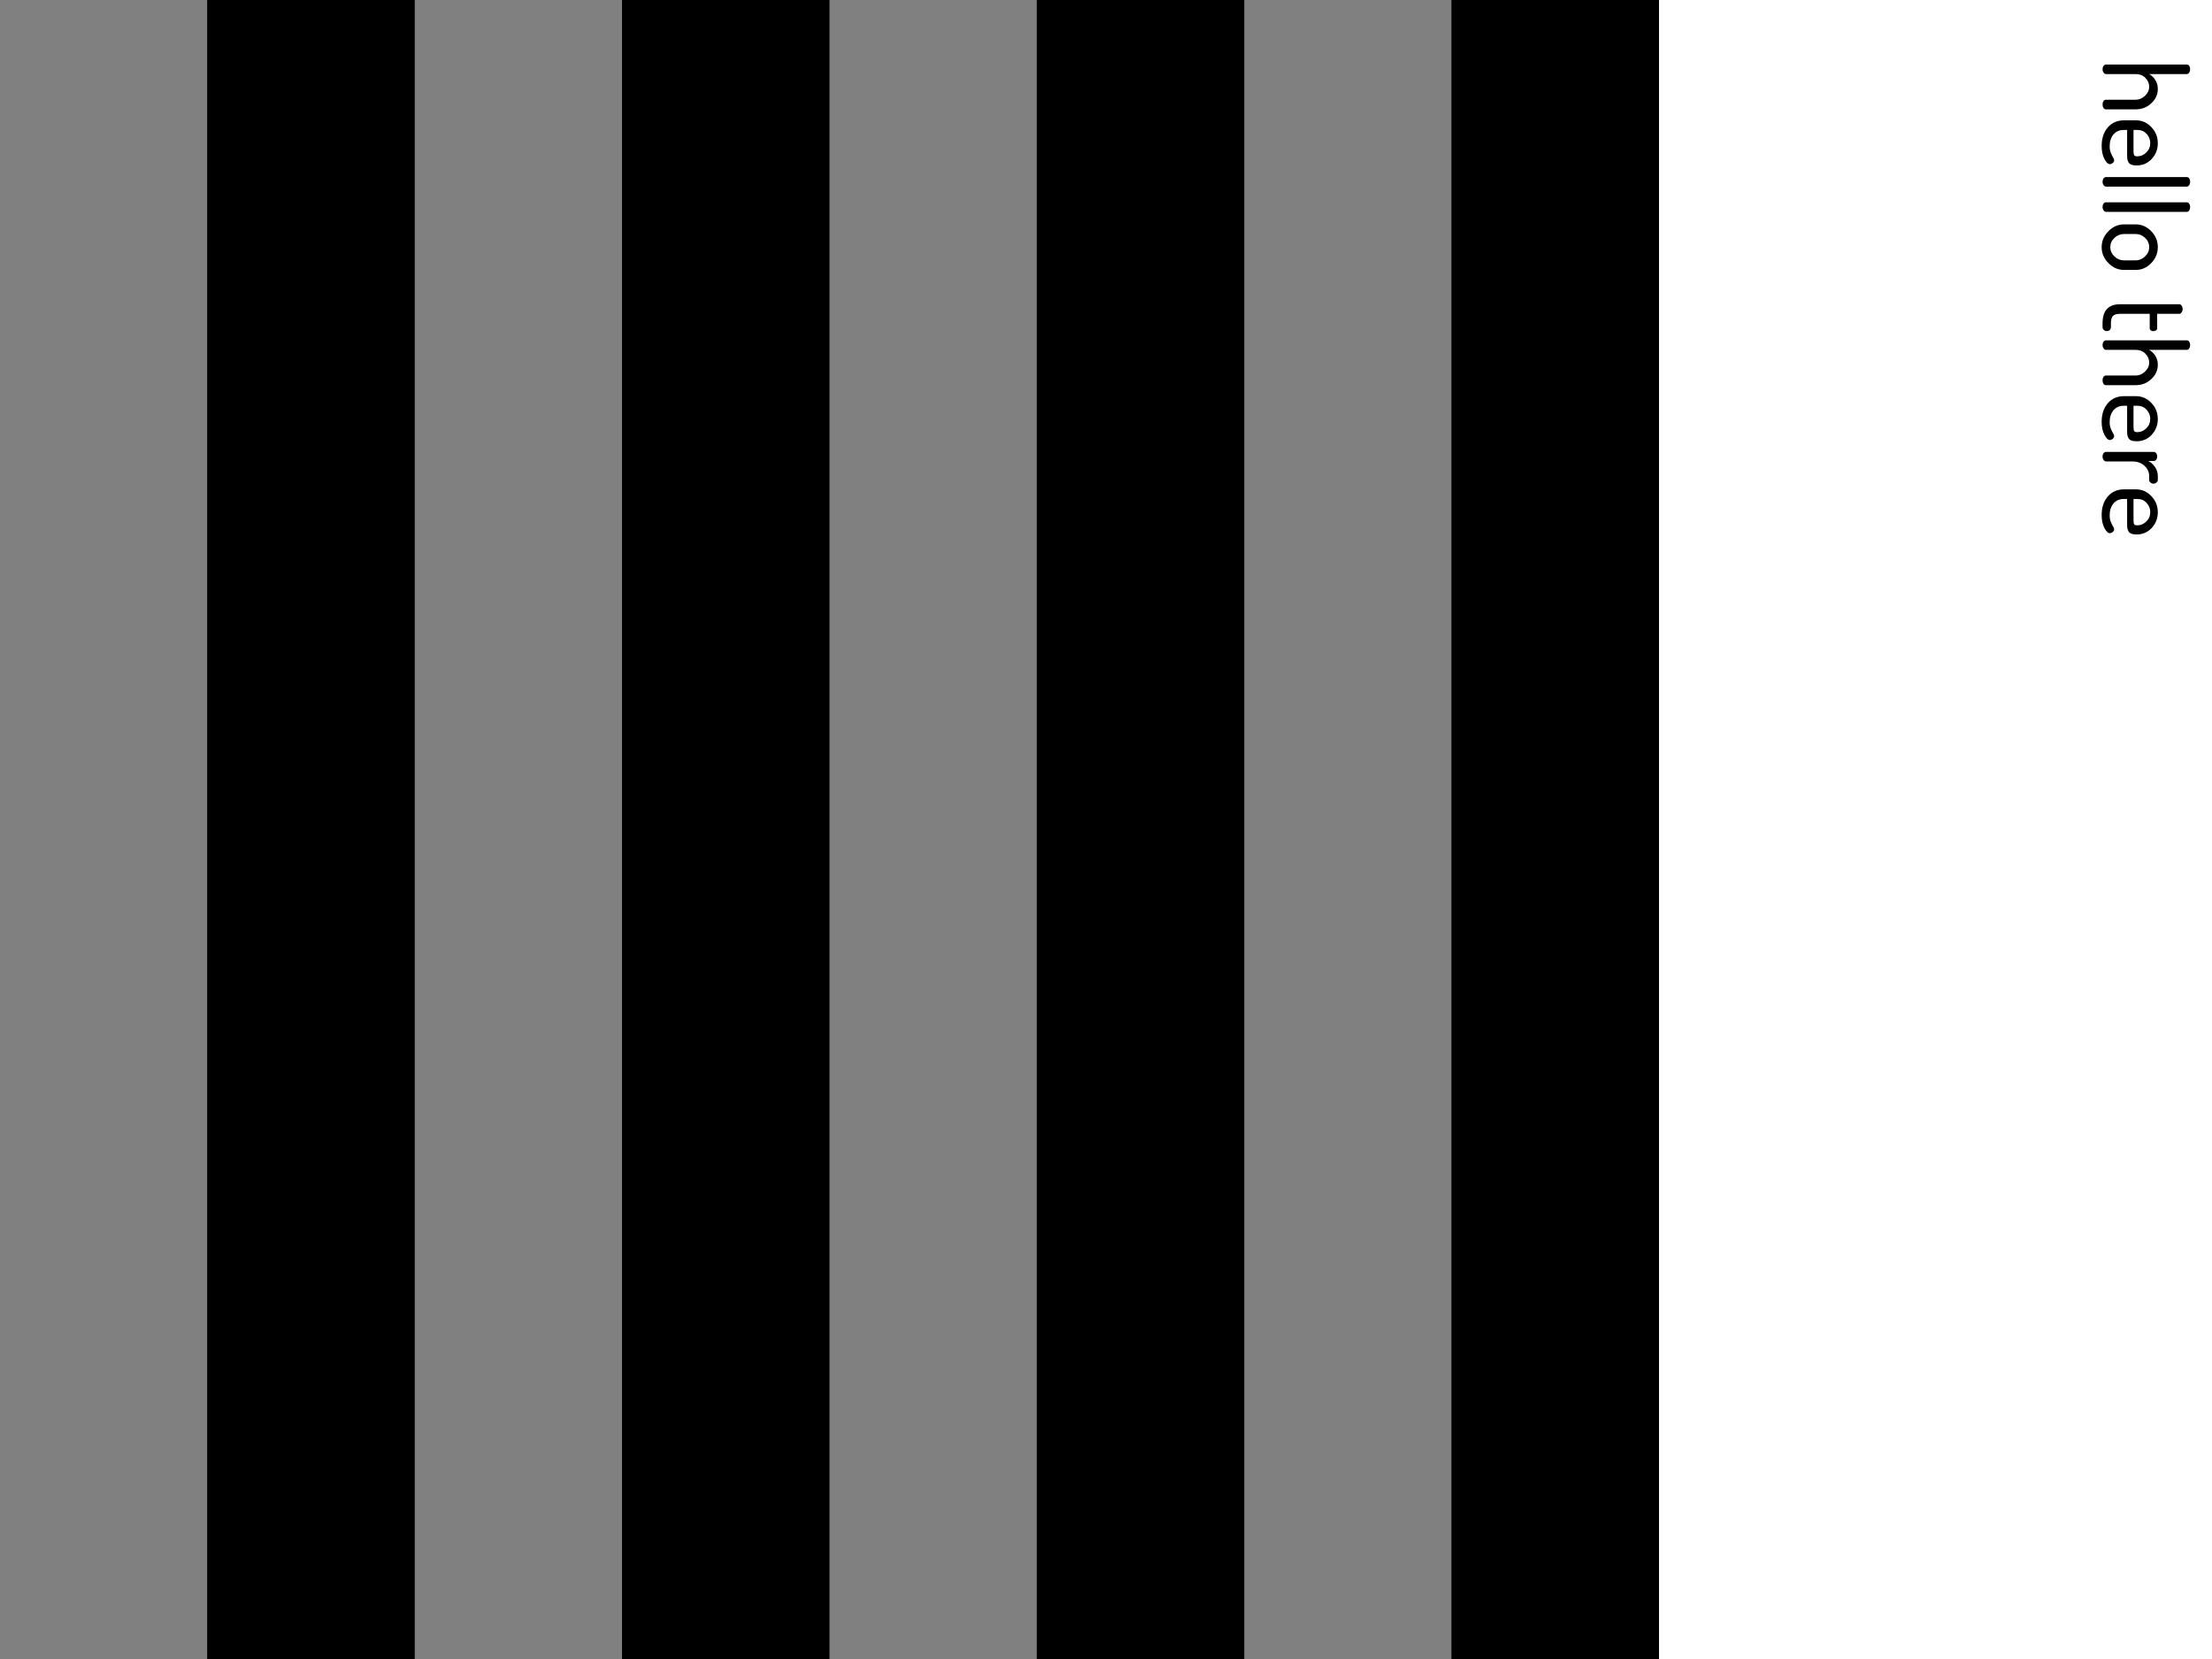
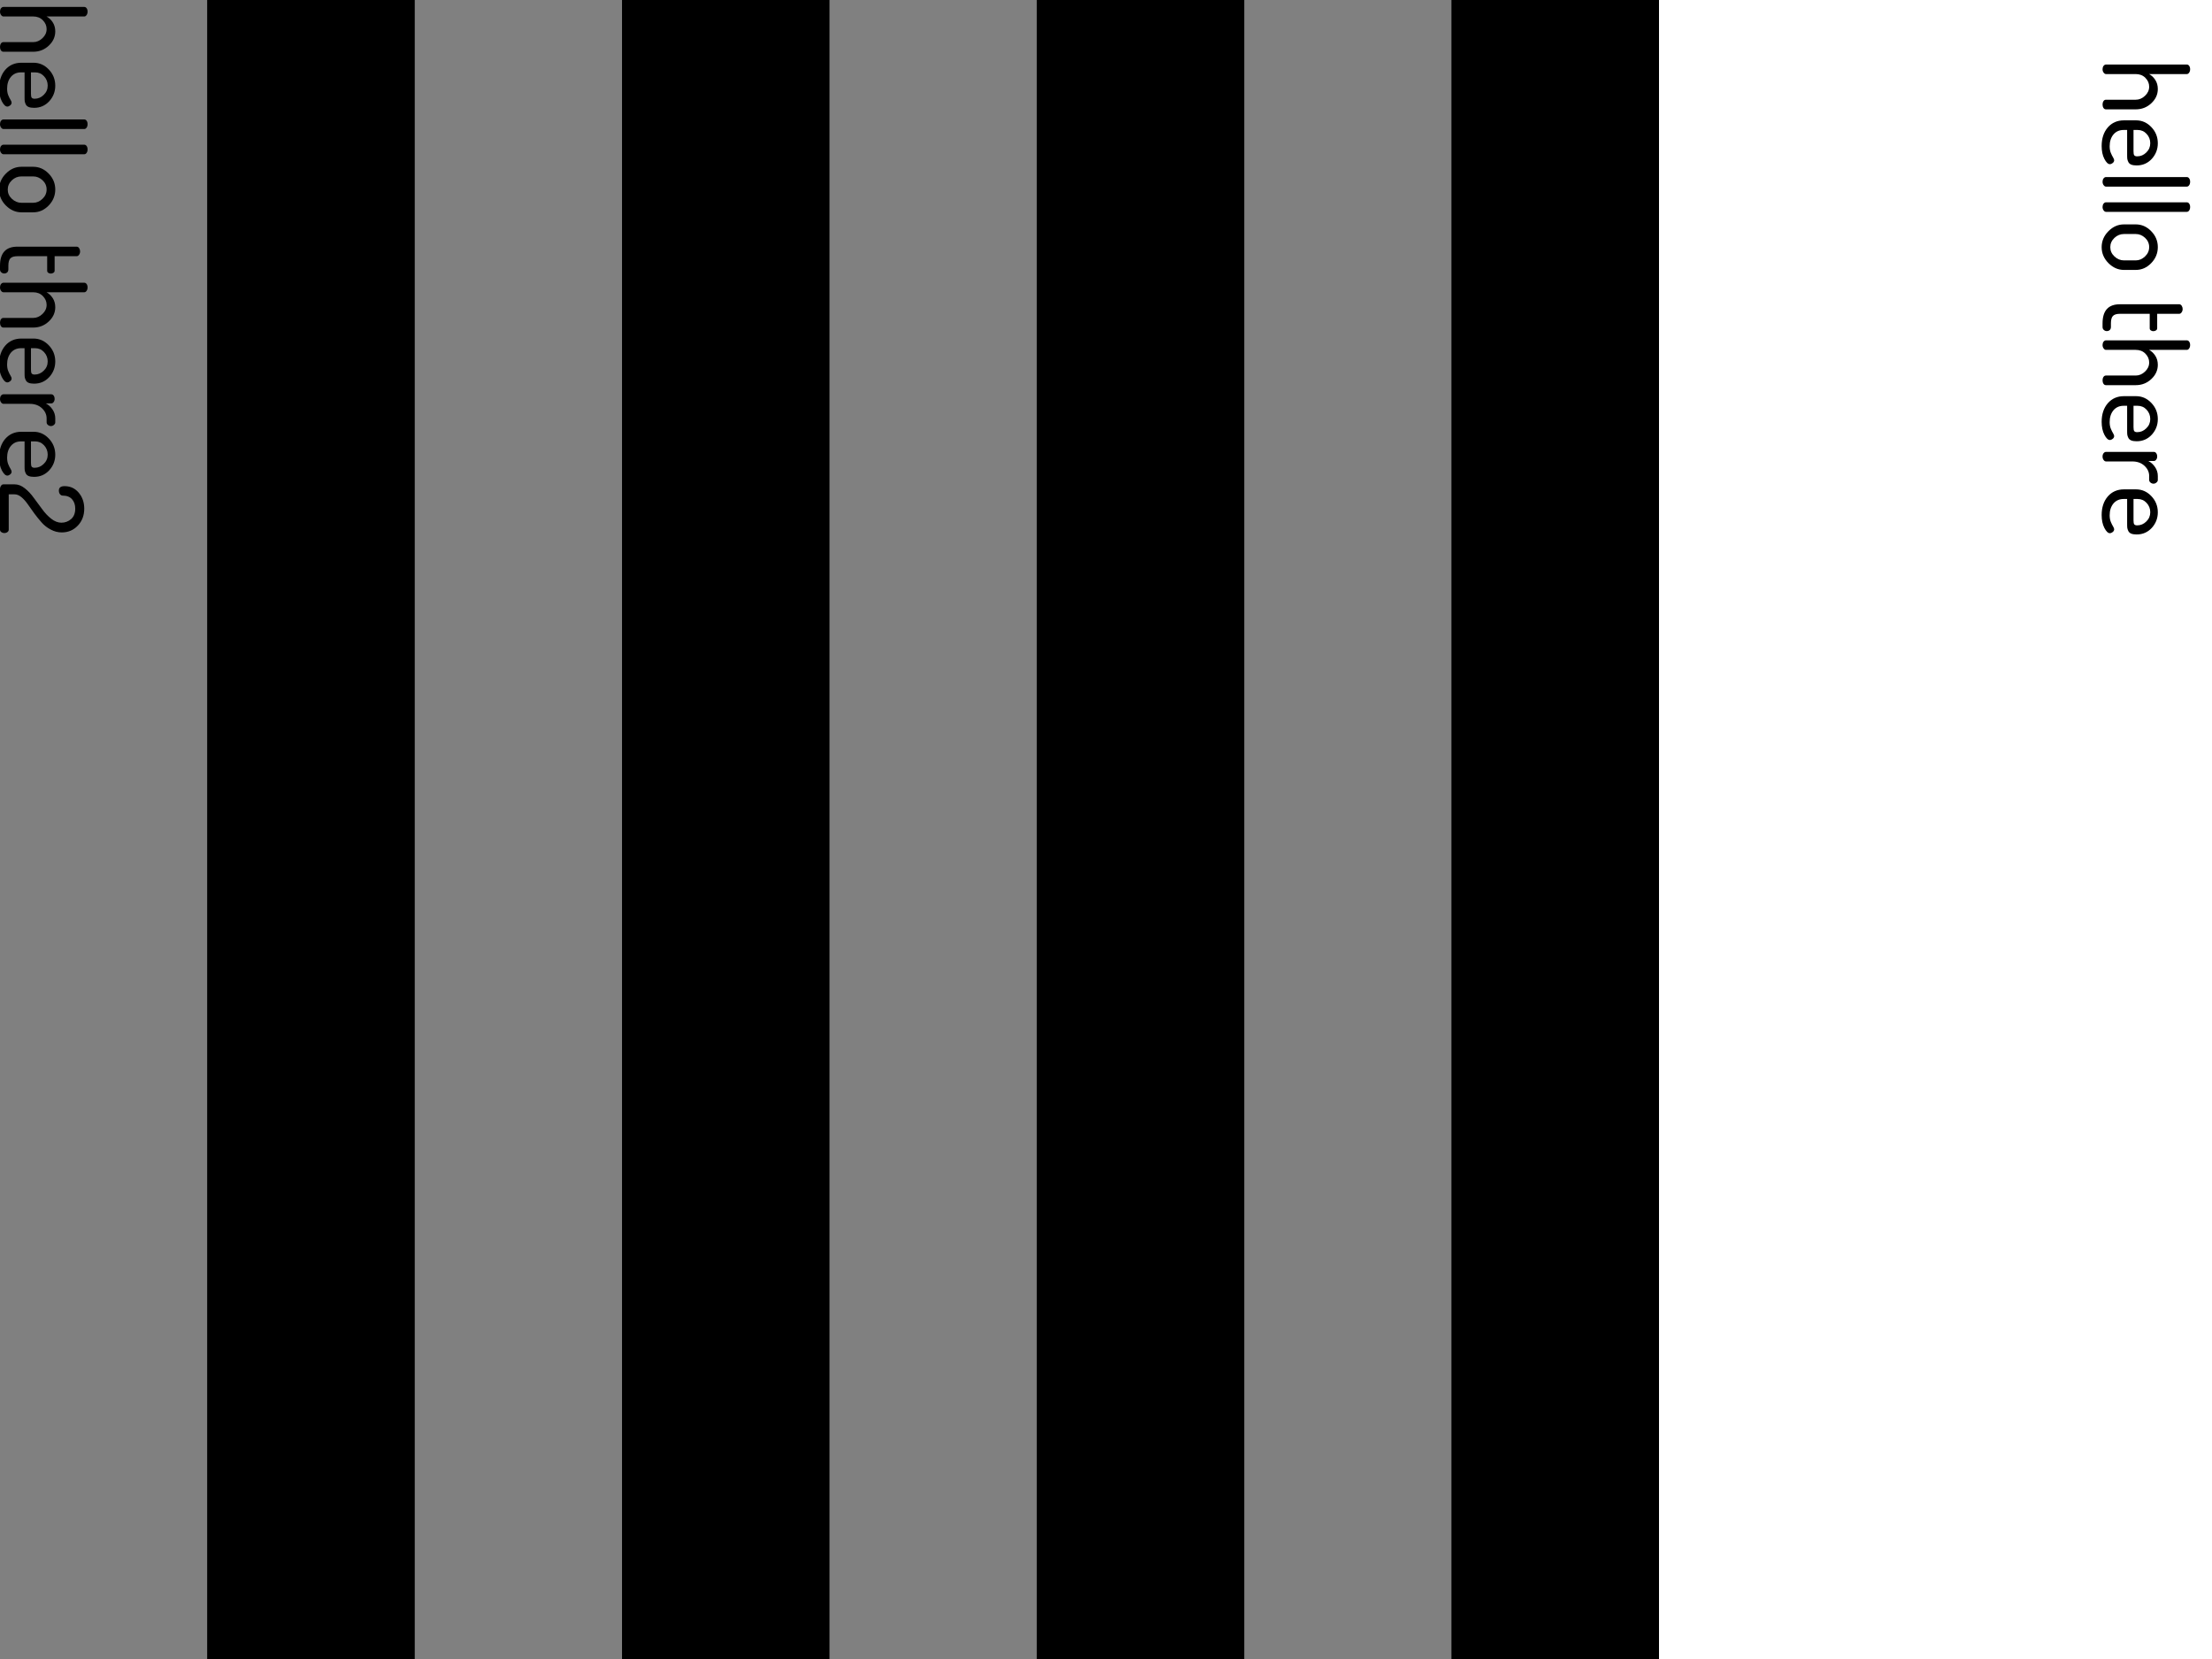
<svg xmlns="http://www.w3.org/2000/svg" width="384pt" height="288pt" viewBox="0 0 384 288" version="1.1">
-   <g id="surface77">
+   <g id="surface81">
    <path style=" stroke:none;fill-rule:nonzero;fill:rgb(0%,0%,0%);fill-opacity:1;" d="M 0 0 L 288 0 L 288 288 L 0 288 Z M 0 0 " />
    <path style=" stroke:none;fill-rule:nonzero;fill:rgb(50.196%,50.196%,50.196%);fill-opacity:1;" d="M 0 0 L 36 0 L 36 288 L 0 288 Z M 0 0 " />
    <path style=" stroke:none;fill-rule:nonzero;fill:rgb(0%,0%,0%);fill-opacity:1;" d="M 36 0 L 72 0 L 72 288 L 36 288 Z M 36 0 " />
    <path style=" stroke:none;fill-rule:nonzero;fill:rgb(50.196%,50.196%,50.196%);fill-opacity:1;" d="M 72 0 L 108 0 L 108 288 L 72 288 Z M 72 0 " />
    <path style=" stroke:none;fill-rule:nonzero;fill:rgb(0%,0%,0%);fill-opacity:1;" d="M 108 0 L 144 0 L 144 288 L 108 288 Z M 108 0 " />
    <path style=" stroke:none;fill-rule:nonzero;fill:rgb(50.196%,50.196%,50.196%);fill-opacity:1;" d="M 144 0 L 180 0 L 180 288 L 144 288 Z M 144 0 " />
    <path style=" stroke:none;fill-rule:nonzero;fill:rgb(0%,0%,0%);fill-opacity:1;" d="M 180 0 L 216 0 L 216 288 L 180 288 Z M 180 0 " />
    <path style=" stroke:none;fill-rule:nonzero;fill:rgb(50.196%,50.196%,50.196%);fill-opacity:1;" d="M 216 0 L 252 0 L 252 288 L 216 288 Z M 216 0 " />
    <path style=" stroke:none;fill-rule:nonzero;fill:rgb(0%,0%,0%);fill-opacity:1;" d="M 252 0 L 288 0 L 288 288 L 252 288 Z M 252 0 " />
    <path style=" stroke:none;fill-rule:nonzero;fill:rgb(0%,0%,0%);fill-opacity:1;" d="M 365.594 11.203 L 379.625 11.203 C 379.789 11.203 379.926 11.273 380.031 11.422 C 380.145 11.578 380.203 11.773 380.203 12.016 C 380.203 12.254 380.145 12.453 380.031 12.609 C 379.926 12.773 379.789 12.859 379.625 12.859 L 373.078 12.859 C 373.504 13.086 373.863 13.426 374.156 13.875 C 374.445 14.32 374.594 14.848 374.594 15.453 C 374.594 16.398 374.219 17.223 373.469 17.922 C 372.719 18.629 371.816 18.984 370.766 18.984 L 365.594 18.984 C 365.406 18.984 365.258 18.898 365.156 18.734 C 365.051 18.566 365 18.367 365 18.141 C 365 17.922 365.051 17.727 365.156 17.562 C 365.258 17.395 365.406 17.312 365.594 17.312 L 370.766 17.312 C 371.359 17.312 371.895 17.082 372.375 16.625 C 372.852 16.176 373.094 15.648 373.094 15.047 C 373.094 14.473 372.875 13.961 372.438 13.516 C 372.008 13.078 371.453 12.859 370.766 12.859 L 365.594 12.859 C 365.445 12.859 365.312 12.773 365.188 12.609 C 365.062 12.441 365 12.242 365 12.016 C 365 11.797 365.055 11.602 365.172 11.438 C 365.297 11.281 365.438 11.203 365.594 11.203 Z M 368.719 20.891 L 370.812 20.891 C 371.844 20.891 372.727 21.281 373.469 22.062 C 374.219 22.844 374.594 23.781 374.594 24.875 C 374.594 25.914 374.242 26.816 373.547 27.578 C 372.848 28.336 371.973 28.719 370.922 28.719 C 370.535 28.719 370.223 28.672 369.984 28.578 C 369.754 28.484 369.586 28.336 369.484 28.141 C 369.391 27.953 369.328 27.773 369.297 27.609 C 369.273 27.441 369.266 27.219 369.266 26.938 L 369.266 22.562 L 368.656 22.562 C 367.926 22.562 367.336 22.82 366.891 23.344 C 366.453 23.875 366.234 24.555 366.234 25.391 C 366.234 25.836 366.301 26.223 366.438 26.547 C 366.57 26.867 366.703 27.129 366.828 27.328 C 366.953 27.535 367.016 27.695 367.016 27.812 C 367.016 28 366.93 28.16 366.766 28.297 C 366.598 28.43 366.43 28.5 366.266 28.5 C 365.953 28.5 365.633 28.191 365.312 27.578 C 365 26.973 364.844 26.227 364.844 25.344 C 364.844 24.031 365.195 22.957 365.906 22.125 C 366.625 21.301 367.562 20.891 368.719 20.891 Z M 370.375 22.562 L 370.375 26.266 C 370.375 26.609 370.414 26.836 370.5 26.953 C 370.594 27.078 370.766 27.141 371.016 27.141 C 371.617 27.141 372.145 26.914 372.594 26.469 C 373.051 26.031 373.281 25.492 373.281 24.859 C 373.281 24.234 373.066 23.691 372.641 23.234 C 372.223 22.785 371.707 22.562 371.094 22.562 Z M 365.594 30.738 L 379.625 30.738 C 379.789 30.738 379.926 30.809 380.031 30.957 C 380.145 31.113 380.203 31.309 380.203 31.551 C 380.203 31.801 380.145 32.004 380.031 32.16 C 379.926 32.316 379.789 32.395 379.625 32.395 L 365.594 32.395 C 365.445 32.395 365.312 32.309 365.188 32.145 C 365.062 31.977 365 31.777 365 31.551 C 365 31.332 365.055 31.137 365.172 30.973 C 365.297 30.816 365.438 30.738 365.594 30.738 Z M 365.594 35.121 L 379.625 35.121 C 379.789 35.121 379.926 35.191 380.031 35.34 C 380.145 35.496 380.203 35.691 380.203 35.934 C 380.203 36.184 380.145 36.387 380.031 36.543 C 379.926 36.699 379.789 36.777 379.625 36.777 L 365.594 36.777 C 365.445 36.777 365.312 36.691 365.188 36.527 C 365.062 36.359 365 36.16 365 35.934 C 365 35.715 365.055 35.52 365.172 35.355 C 365.297 35.199 365.438 35.121 365.594 35.121 Z M 368.719 38.953 L 370.766 38.953 C 371.785 38.953 372.676 39.344 373.438 40.125 C 374.207 40.906 374.594 41.828 374.594 42.891 C 374.594 43.961 374.211 44.891 373.453 45.672 C 372.691 46.461 371.797 46.859 370.766 46.859 L 368.719 46.859 C 367.707 46.859 366.805 46.461 366.016 45.672 C 365.234 44.879 364.844 43.957 364.844 42.906 C 364.844 41.852 365.234 40.93 366.016 40.141 C 366.797 39.348 367.695 38.953 368.719 38.953 Z M 368.719 40.625 C 368.094 40.625 367.539 40.848 367.062 41.297 C 366.582 41.754 366.344 42.289 366.344 42.906 C 366.344 43.531 366.582 44.066 367.062 44.516 C 367.551 44.973 368.102 45.203 368.719 45.203 L 370.766 45.203 C 371.359 45.203 371.895 44.973 372.375 44.516 C 372.852 44.066 373.094 43.523 373.094 42.891 C 373.094 42.266 372.852 41.727 372.375 41.281 C 371.895 40.844 371.359 40.625 370.766 40.625 Z M 368.016 52.82 L 378.312 52.82 C 378.477 52.82 378.617 52.902 378.734 53.07 C 378.848 53.246 378.906 53.434 378.906 53.633 C 378.906 53.852 378.848 54.043 378.734 54.211 C 378.617 54.387 378.477 54.477 378.312 54.477 L 374.484 54.477 L 374.484 56.992 C 374.484 57.148 374.414 57.266 374.281 57.352 C 374.145 57.445 373.988 57.492 373.812 57.492 C 373.645 57.492 373.5 57.445 373.375 57.352 C 373.25 57.266 373.188 57.148 373.188 56.992 L 373.188 54.477 L 368.016 54.477 C 367.441 54.477 367.035 54.602 366.797 54.852 C 366.566 55.102 366.453 55.527 366.453 56.133 L 366.453 56.758 C 366.453 56.984 366.383 57.164 366.25 57.289 C 366.113 57.414 365.941 57.477 365.734 57.477 C 365.535 57.477 365.363 57.406 365.219 57.273 C 365.07 57.148 365 56.977 365 56.758 L 365 56.133 C 365 53.922 366.004 52.82 368.016 52.82 Z M 365.594 59.082 L 379.625 59.082 C 379.789 59.082 379.926 59.152 380.031 59.301 C 380.145 59.457 380.203 59.652 380.203 59.895 C 380.203 60.133 380.145 60.332 380.031 60.488 C 379.926 60.652 379.789 60.738 379.625 60.738 L 373.078 60.738 C 373.504 60.965 373.863 61.305 374.156 61.754 C 374.445 62.199 374.594 62.727 374.594 63.332 C 374.594 64.277 374.219 65.102 373.469 65.801 C 372.719 66.508 371.816 66.863 370.766 66.863 L 365.594 66.863 C 365.406 66.863 365.258 66.777 365.156 66.613 C 365.051 66.445 365 66.246 365 66.02 C 365 65.801 365.051 65.605 365.156 65.441 C 365.258 65.273 365.406 65.191 365.594 65.191 L 370.766 65.191 C 371.359 65.191 371.895 64.961 372.375 64.504 C 372.852 64.055 373.094 63.527 373.094 62.926 C 373.094 62.352 372.875 61.84 372.438 61.395 C 372.008 60.957 371.453 60.738 370.766 60.738 L 365.594 60.738 C 365.445 60.738 365.312 60.652 365.188 60.488 C 365.062 60.32 365 60.121 365 59.895 C 365 59.676 365.055 59.48 365.172 59.316 C 365.297 59.16 365.438 59.082 365.594 59.082 Z M 368.719 68.773 L 370.812 68.773 C 371.844 68.773 372.727 69.164 373.469 69.945 C 374.219 70.727 374.594 71.664 374.594 72.758 C 374.594 73.797 374.242 74.699 373.547 75.461 C 372.848 76.219 371.973 76.602 370.922 76.602 C 370.535 76.602 370.223 76.555 369.984 76.461 C 369.754 76.367 369.586 76.219 369.484 76.023 C 369.391 75.836 369.328 75.656 369.297 75.492 C 369.273 75.324 369.266 75.102 369.266 74.82 L 369.266 70.445 L 368.656 70.445 C 367.926 70.445 367.336 70.703 366.891 71.227 C 366.453 71.758 366.234 72.438 366.234 73.273 C 366.234 73.719 366.301 74.105 366.438 74.43 C 366.57 74.75 366.703 75.012 366.828 75.211 C 366.953 75.418 367.016 75.578 367.016 75.695 C 367.016 75.883 366.93 76.043 366.766 76.18 C 366.598 76.312 366.43 76.383 366.266 76.383 C 365.953 76.383 365.633 76.074 365.312 75.461 C 365 74.855 364.844 74.109 364.844 73.227 C 364.844 71.914 365.195 70.84 365.906 70.008 C 366.625 69.184 367.562 68.773 368.719 68.773 Z M 370.375 70.445 L 370.375 74.148 C 370.375 74.492 370.414 74.719 370.5 74.836 C 370.594 74.961 370.766 75.023 371.016 75.023 C 371.617 75.023 372.145 74.797 372.594 74.352 C 373.051 73.914 373.281 73.375 373.281 72.742 C 373.281 72.117 373.066 71.574 372.641 71.117 C 372.223 70.668 371.707 70.445 371.094 70.445 Z M 365.594 78.449 L 373.906 78.449 C 374.07 78.449 374.207 78.52 374.312 78.668 C 374.426 78.824 374.484 79.02 374.484 79.262 C 374.484 79.469 374.426 79.645 374.312 79.793 C 374.207 79.949 374.07 80.027 373.906 80.027 L 372.953 80.027 C 373.41 80.266 373.797 80.613 374.109 81.074 C 374.43 81.543 374.594 82.062 374.594 82.637 L 374.594 83.324 C 374.594 83.488 374.516 83.637 374.359 83.762 C 374.211 83.895 374.039 83.965 373.844 83.965 C 373.645 83.965 373.469 83.895 373.312 83.762 C 373.164 83.637 373.094 83.488 373.094 83.324 L 373.094 82.637 C 373.094 81.957 372.816 81.363 372.266 80.855 C 371.723 80.355 371.02 80.105 370.156 80.105 L 365.594 80.105 C 365.445 80.105 365.312 80.02 365.188 79.855 C 365.062 79.688 365 79.488 365 79.262 C 365 79.031 365.055 78.84 365.172 78.684 C 365.297 78.527 365.438 78.449 365.594 78.449 Z M 368.719 84.953 L 370.812 84.953 C 371.844 84.953 372.727 85.344 373.469 86.125 C 374.219 86.906 374.594 87.844 374.594 88.938 C 374.594 89.977 374.242 90.879 373.547 91.641 C 372.848 92.398 371.973 92.781 370.922 92.781 C 370.535 92.781 370.223 92.734 369.984 92.641 C 369.754 92.547 369.586 92.398 369.484 92.203 C 369.391 92.016 369.328 91.836 369.297 91.672 C 369.273 91.504 369.266 91.281 369.266 91 L 369.266 86.625 L 368.656 86.625 C 367.926 86.625 367.336 86.883 366.891 87.406 C 366.453 87.938 366.234 88.617 366.234 89.453 C 366.234 89.898 366.301 90.285 366.438 90.609 C 366.57 90.93 366.703 91.191 366.828 91.391 C 366.953 91.598 367.016 91.758 367.016 91.875 C 367.016 92.062 366.93 92.223 366.766 92.359 C 366.598 92.492 366.43 92.562 366.266 92.562 C 365.953 92.562 365.633 92.254 365.312 91.641 C 365 91.035 364.844 90.289 364.844 89.406 C 364.844 88.094 365.195 87.02 365.906 86.188 C 366.625 85.363 367.562 84.953 368.719 84.953 Z M 370.375 86.625 L 370.375 90.328 C 370.375 90.672 370.414 90.898 370.5 91.016 C 370.594 91.141 370.766 91.203 371.016 91.203 C 371.617 91.203 372.145 90.977 372.594 90.531 C 373.051 90.094 373.281 89.555 373.281 88.922 C 373.281 88.297 373.066 87.754 372.641 87.297 C 372.223 86.848 371.707 86.625 371.094 86.625 Z M 365 93.441 " />
+     <path style=" stroke:none;fill-rule:nonzero;fill:rgb(0%,0%,0%);fill-opacity:1;" d="M 0.594 1.203 L 14.625 1.203 C 14.789 1.203 14.926 1.273 15.031 1.422 C 15.145 1.578 15.203 1.773 15.203 2.016 C 15.203 2.254 15.145 2.453 15.031 2.609 C 14.926 2.773 14.789 2.859 14.625 2.859 L 8.078 2.859 C 8.504 3.086 8.863 3.426 9.156 3.875 C 9.445 4.32 9.594 4.848 9.594 5.453 C 9.594 6.398 9.219 7.223 8.469 7.922 C 7.719 8.629 6.816 8.984 5.766 8.984 L 0.594 8.984 C 0.406 8.984 0.258 8.898 0.156 8.734 C 0.051 8.566 0 8.367 0 8.141 C 0 7.922 0.051 7.727 0.156 7.562 C 0.258 7.395 0.406 7.312 0.594 7.312 L 5.766 7.312 C 6.359 7.312 6.895 7.082 7.375 6.625 C 7.852 6.176 8.094 5.648 8.094 5.047 C 8.094 4.473 7.875 3.961 7.438 3.516 C 7.008 3.078 6.453 2.859 5.766 2.859 L 0.594 2.859 C 0.445 2.859 0.312 2.773 0.188 2.609 C 0.062 2.441 0 2.242 0 2.016 C 0 1.797 0.055 1.602 0.172 1.438 C 0.297 1.281 0.438 1.203 0.594 1.203 Z M 3.719 10.891 L 5.812 10.891 C 6.844 10.891 7.727 11.281 8.469 12.062 C 9.219 12.844 9.594 13.781 9.594 14.875 C 9.594 15.914 9.242 16.816 8.547 17.578 C 7.848 18.336 6.973 18.719 5.922 18.719 C 5.535 18.719 5.223 18.672 4.984 18.578 C 4.754 18.484 4.586 18.336 4.484 18.141 C 4.391 17.953 4.328 17.773 4.297 17.609 C 4.273 17.441 4.266 17.219 4.266 16.938 L 4.266 12.562 L 3.656 12.562 C 2.926 12.562 2.336 12.82 1.891 13.344 C 1.453 13.875 1.234 14.555 1.234 15.391 C 1.234 15.836 1.301 16.223 1.438 16.547 C 1.57 16.867 1.703 17.129 1.828 17.328 C 1.953 17.535 2.016 17.695 2.016 17.812 C 2.016 18 1.93 18.16 1.766 18.297 C 1.598 18.43 1.43 18.5 1.266 18.5 C 0.953 18.5 0.633 18.191 0.312 17.578 C 0 16.973 -0.156 16.227 -0.156 15.344 C -0.156 14.031 0.195 12.957 0.906 12.125 C 1.625 11.301 2.562 10.891 3.719 10.891 Z M 5.375 12.562 L 5.375 16.266 C 5.375 16.609 5.414 16.836 5.5 16.953 C 5.594 17.078 5.766 17.141 6.016 17.141 C 6.617 17.141 7.145 16.914 7.594 16.469 C 8.051 16.031 8.281 15.492 8.281 14.859 C 8.281 14.234 8.066 13.691 7.641 13.234 C 7.223 12.785 6.707 12.562 6.094 12.562 Z M 0.594 20.738 L 14.625 20.738 C 14.789 20.738 14.926 20.809 15.031 20.957 C 15.145 21.113 15.203 21.309 15.203 21.551 C 15.203 21.801 15.145 22.004 15.031 22.16 C 14.926 22.316 14.789 22.395 14.625 22.395 L 0.594 22.395 C 0.445 22.395 0.312 22.309 0.188 22.145 C 0.062 21.977 0 21.777 0 21.551 C 0 21.332 0.055 21.137 0.172 20.973 C 0.297 20.816 0.438 20.738 0.594 20.738 Z M 0.594 25.121 L 14.625 25.121 C 14.789 25.121 14.926 25.191 15.031 25.34 C 15.145 25.496 15.203 25.691 15.203 25.934 C 15.203 26.184 15.145 26.387 15.031 26.543 C 14.926 26.699 14.789 26.777 14.625 26.777 L 0.594 26.777 C 0.445 26.777 0.312 26.691 0.188 26.527 C 0.062 26.359 0 26.16 0 25.934 C 0 25.715 0.055 25.52 0.172 25.355 C 0.297 25.199 0.438 25.121 0.594 25.121 Z M 3.719 28.953 L 5.766 28.953 C 6.785 28.953 7.676 29.344 8.438 30.125 C 9.207 30.906 9.594 31.828 9.594 32.891 C 9.594 33.961 9.211 34.891 8.453 35.672 C 7.691 36.461 6.797 36.859 5.766 36.859 L 3.719 36.859 C 2.707 36.859 1.805 36.461 1.016 35.672 C 0.234 34.879 -0.156 33.957 -0.156 32.906 C -0.156 31.852 0.234 30.93 1.016 30.141 C 1.797 29.348 2.695 28.953 3.719 28.953 Z M 3.719 30.625 C 3.094 30.625 2.539 30.848 2.062 31.297 C 1.582 31.754 1.344 32.289 1.344 32.906 C 1.344 33.531 1.582 34.066 2.062 34.516 C 2.551 34.973 3.102 35.203 3.719 35.203 L 5.766 35.203 C 6.359 35.203 6.895 34.973 7.375 34.516 C 7.852 34.066 8.094 33.523 8.094 32.891 C 8.094 32.266 7.852 31.727 7.375 31.281 C 6.895 30.844 6.359 30.625 5.766 30.625 Z M 3.016 42.82 L 13.312 42.82 C 13.477 42.82 13.617 42.902 13.734 43.07 C 13.848 43.246 13.906 43.434 13.906 43.633 C 13.906 43.852 13.848 44.043 13.734 44.211 C 13.617 44.387 13.477 44.477 13.312 44.477 L 9.484 44.477 L 9.484 46.992 C 9.484 47.148 9.414 47.266 9.281 47.352 C 9.145 47.445 8.988 47.492 8.812 47.492 C 8.645 47.492 8.5 47.445 8.375 47.352 C 8.25 47.266 8.188 47.148 8.188 46.992 L 8.188 44.477 L 3.016 44.477 C 2.441 44.477 2.035 44.602 1.797 44.852 C 1.566 45.102 1.453 45.527 1.453 46.133 L 1.453 46.758 C 1.453 46.984 1.383 47.164 1.25 47.289 C 1.113 47.414 0.941 47.477 0.734 47.477 C 0.535 47.477 0.363 47.406 0.219 47.273 C 0.07 47.148 0 46.977 0 46.758 L 0 46.133 C 0 43.922 1.004 42.82 3.016 42.82 Z M 0.594 49.082 L 14.625 49.082 C 14.789 49.082 14.926 49.152 15.031 49.301 C 15.145 49.457 15.203 49.652 15.203 49.895 C 15.203 50.133 15.145 50.332 15.031 50.488 C 14.926 50.652 14.789 50.738 14.625 50.738 L 8.078 50.738 C 8.504 50.965 8.863 51.305 9.156 51.754 C 9.445 52.199 9.594 52.727 9.594 53.332 C 9.594 54.277 9.219 55.102 8.469 55.801 C 7.719 56.508 6.816 56.863 5.766 56.863 L 0.594 56.863 C 0.406 56.863 0.258 56.777 0.156 56.613 C 0.051 56.445 0 56.246 0 56.02 C 0 55.801 0.051 55.605 0.156 55.441 C 0.258 55.273 0.406 55.191 0.594 55.191 L 5.766 55.191 C 6.359 55.191 6.895 54.961 7.375 54.504 C 7.852 54.055 8.094 53.527 8.094 52.926 C 8.094 52.352 7.875 51.84 7.438 51.395 C 7.008 50.957 6.453 50.738 5.766 50.738 L 0.594 50.738 C 0.445 50.738 0.312 50.652 0.188 50.488 C 0.062 50.32 0 50.121 0 49.895 C 0 49.676 0.055 49.48 0.172 49.316 C 0.297 49.16 0.438 49.082 0.594 49.082 Z M 3.719 58.773 L 5.812 58.773 C 6.844 58.773 7.727 59.164 8.469 59.945 C 9.219 60.727 9.594 61.664 9.594 62.758 C 9.594 63.797 9.242 64.699 8.547 65.461 C 7.848 66.219 6.973 66.602 5.922 66.602 C 5.535 66.602 5.223 66.555 4.984 66.461 C 4.754 66.367 4.586 66.219 4.484 66.023 C 4.391 65.836 4.328 65.656 4.297 65.492 C 4.273 65.324 4.266 65.102 4.266 64.82 L 4.266 60.445 L 3.656 60.445 C 2.926 60.445 2.336 60.703 1.891 61.227 C 1.453 61.758 1.234 62.438 1.234 63.273 C 1.234 63.719 1.301 64.105 1.438 64.43 C 1.57 64.75 1.703 65.012 1.828 65.211 C 1.953 65.418 2.016 65.578 2.016 65.695 C 2.016 65.883 1.93 66.043 1.766 66.18 C 1.598 66.312 1.43 66.383 1.266 66.383 C 0.953 66.383 0.633 66.074 0.312 65.461 C 0 64.855 -0.156 64.109 -0.156 63.227 C -0.156 61.914 0.195 60.84 0.906 60.008 C 1.625 59.184 2.562 58.773 3.719 58.773 Z M 5.375 60.445 L 5.375 64.148 C 5.375 64.492 5.414 64.719 5.5 64.836 C 5.594 64.961 5.766 65.023 6.016 65.023 C 6.617 65.023 7.145 64.797 7.594 64.352 C 8.051 63.914 8.281 63.375 8.281 62.742 C 8.281 62.117 8.066 61.574 7.641 61.117 C 7.223 60.668 6.707 60.445 6.094 60.445 Z M 0.594 68.449 L 8.906 68.449 C 9.07 68.449 9.207 68.52 9.312 68.668 C 9.426 68.824 9.484 69.02 9.484 69.262 C 9.484 69.469 9.426 69.645 9.312 69.793 C 9.207 69.949 9.07 70.027 8.906 70.027 L 7.953 70.027 C 8.41 70.266 8.797 70.613 9.109 71.074 C 9.43 71.543 9.594 72.062 9.594 72.637 L 9.594 73.324 C 9.594 73.488 9.516 73.637 9.359 73.762 C 9.211 73.895 9.039 73.965 8.844 73.965 C 8.645 73.965 8.469 73.895 8.312 73.762 C 8.164 73.637 8.094 73.488 8.094 73.324 L 8.094 72.637 C 8.094 71.957 7.816 71.363 7.266 70.855 C 6.723 70.355 6.02 70.105 5.156 70.105 L 0.594 70.105 C 0.445 70.105 0.312 70.02 0.188 69.855 C 0.062 69.688 0 69.488 0 69.262 C 0 69.031 0.055 68.84 0.172 68.684 C 0.297 68.527 0.438 68.449 0.594 68.449 Z M 3.719 74.953 L 5.812 74.953 C 6.844 74.953 7.727 75.344 8.469 76.125 C 9.219 76.906 9.594 77.844 9.594 78.938 C 9.594 79.977 9.242 80.879 8.547 81.641 C 7.848 82.398 6.973 82.781 5.922 82.781 C 5.535 82.781 5.223 82.734 4.984 82.641 C 4.754 82.547 4.586 82.398 4.484 82.203 C 4.391 82.016 4.328 81.836 4.297 81.672 C 4.273 81.504 4.266 81.281 4.266 81 L 4.266 76.625 L 3.656 76.625 C 2.926 76.625 2.336 76.883 1.891 77.406 C 1.453 77.938 1.234 78.617 1.234 79.453 C 1.234 79.898 1.301 80.285 1.438 80.609 C 1.57 80.93 1.703 81.191 1.828 81.391 C 1.953 81.598 2.016 81.758 2.016 81.875 C 2.016 82.062 1.93 82.223 1.766 82.359 C 1.598 82.492 1.43 82.562 1.266 82.562 C 0.953 82.562 0.633 82.254 0.312 81.641 C 0 81.035 -0.156 80.289 -0.156 79.406 C -0.156 78.094 0.195 77.02 0.906 76.188 C 1.625 75.363 2.562 74.953 3.719 74.953 Z M 5.375 76.625 L 5.375 80.328 C 5.375 80.672 5.414 80.898 5.5 81.016 C 5.594 81.141 5.766 81.203 6.016 81.203 C 6.617 81.203 7.145 80.977 7.594 80.531 C 8.051 80.094 8.281 79.555 8.281 78.922 C 8.281 78.297 8.066 77.754 7.641 77.297 C 7.223 76.848 6.707 76.625 6.094 76.625 Z M 0.594 84.082 L 2.547 84.082 C 3.141 84.082 3.727 84.309 4.312 84.77 C 4.895 85.227 5.414 85.785 5.875 86.441 L 7.312 88.379 C 7.781 89.035 8.305 89.59 8.891 90.051 C 9.473 90.508 10.062 90.738 10.656 90.738 C 11.301 90.738 11.863 90.527 12.344 90.113 C 12.82 89.695 13.062 89.09 13.062 88.301 C 13.062 87.633 12.875 87.086 12.5 86.66 C 12.125 86.242 11.582 86.035 10.875 86.035 C 10.707 86.035 10.555 85.957 10.422 85.801 C 10.285 85.645 10.219 85.43 10.219 85.16 C 10.219 84.648 10.547 84.395 11.203 84.395 C 12.203 84.395 13.02 84.77 13.656 85.52 C 14.301 86.277 14.625 87.207 14.625 88.301 C 14.625 89.477 14.254 90.457 13.516 91.238 C 12.773 92.027 11.844 92.426 10.719 92.426 C 10.051 92.426 9.41 92.258 8.797 91.926 C 8.18 91.602 7.66 91.195 7.234 90.707 C 6.805 90.227 6.379 89.699 5.953 89.129 L 4.812 87.52 C 4.477 87.039 4.113 86.633 3.719 86.301 C 3.32 85.977 2.93 85.816 2.547 85.816 L 1.516 85.816 L 1.516 91.957 C 1.516 92.121 1.441 92.258 1.297 92.363 C 1.148 92.477 0.973 92.535 0.766 92.535 C 0.555 92.535 0.375 92.477 0.219 92.363 C 0.07 92.258 0 92.121 0 91.957 L 0 84.848 C 0 84.668 0.055 84.496 0.172 84.332 C 0.285 84.164 0.426 84.082 0.594 84.082 Z M 0 93.121 " />
  </g>
</svg>
